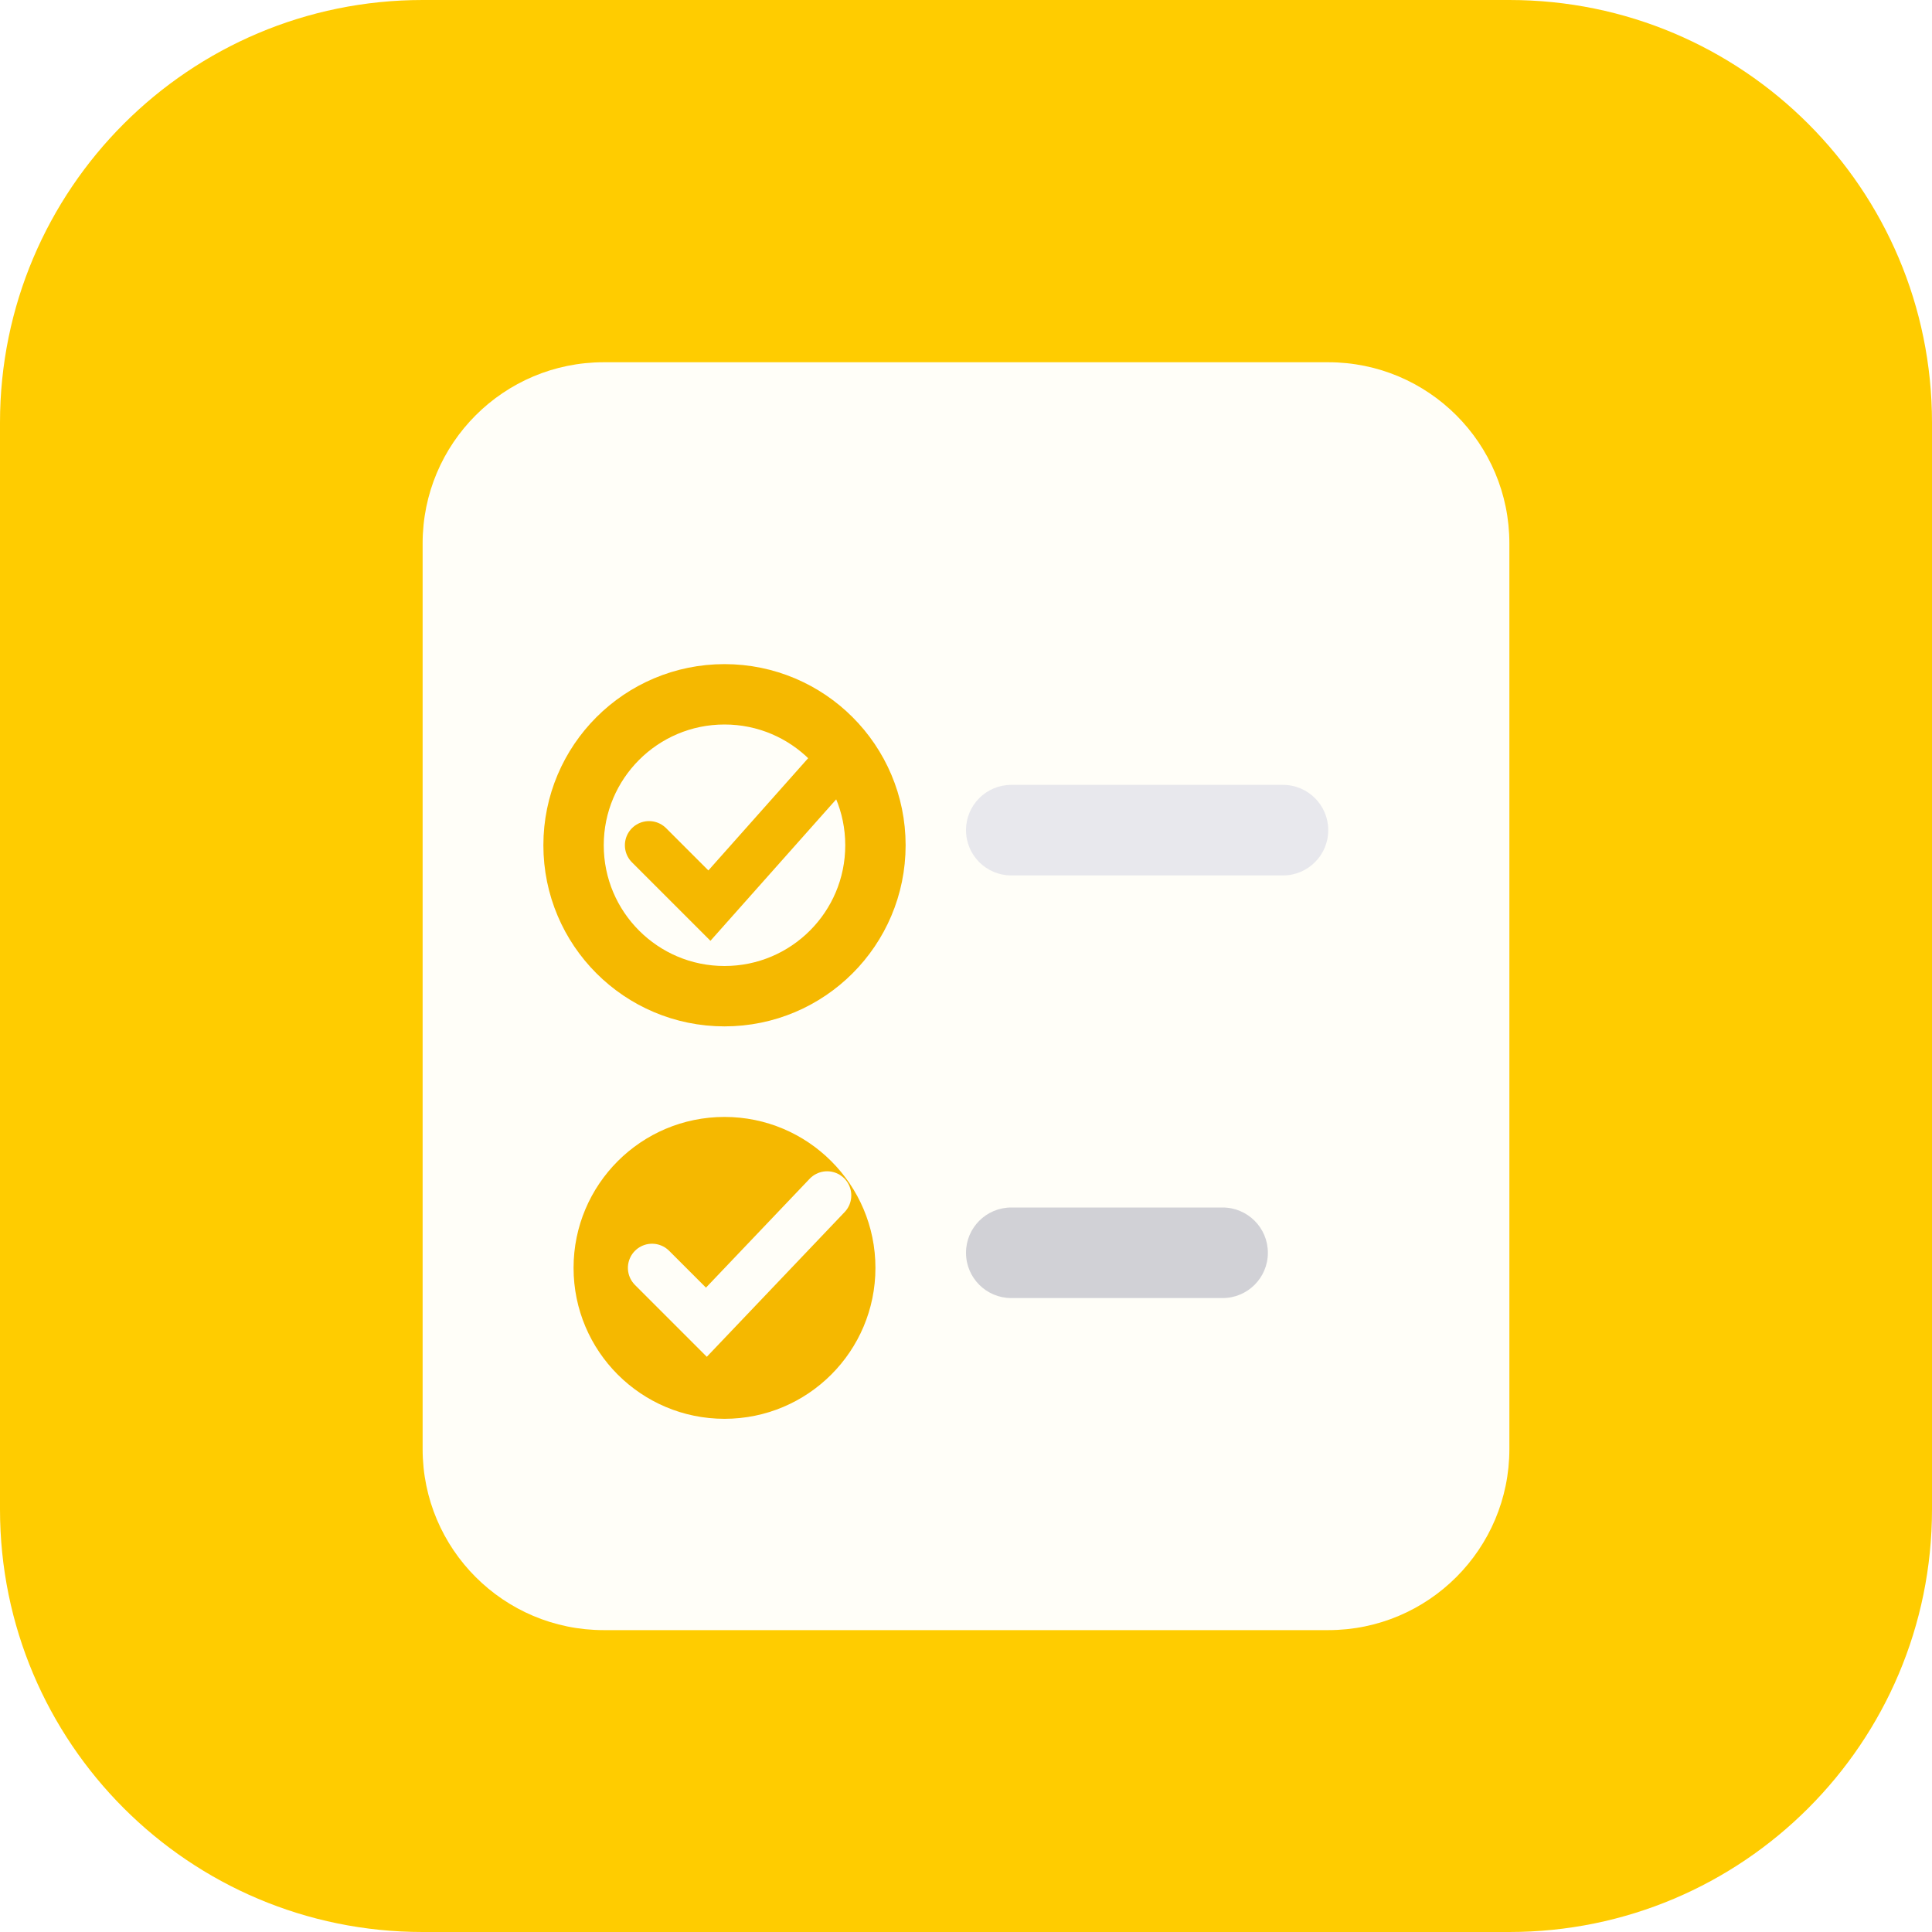
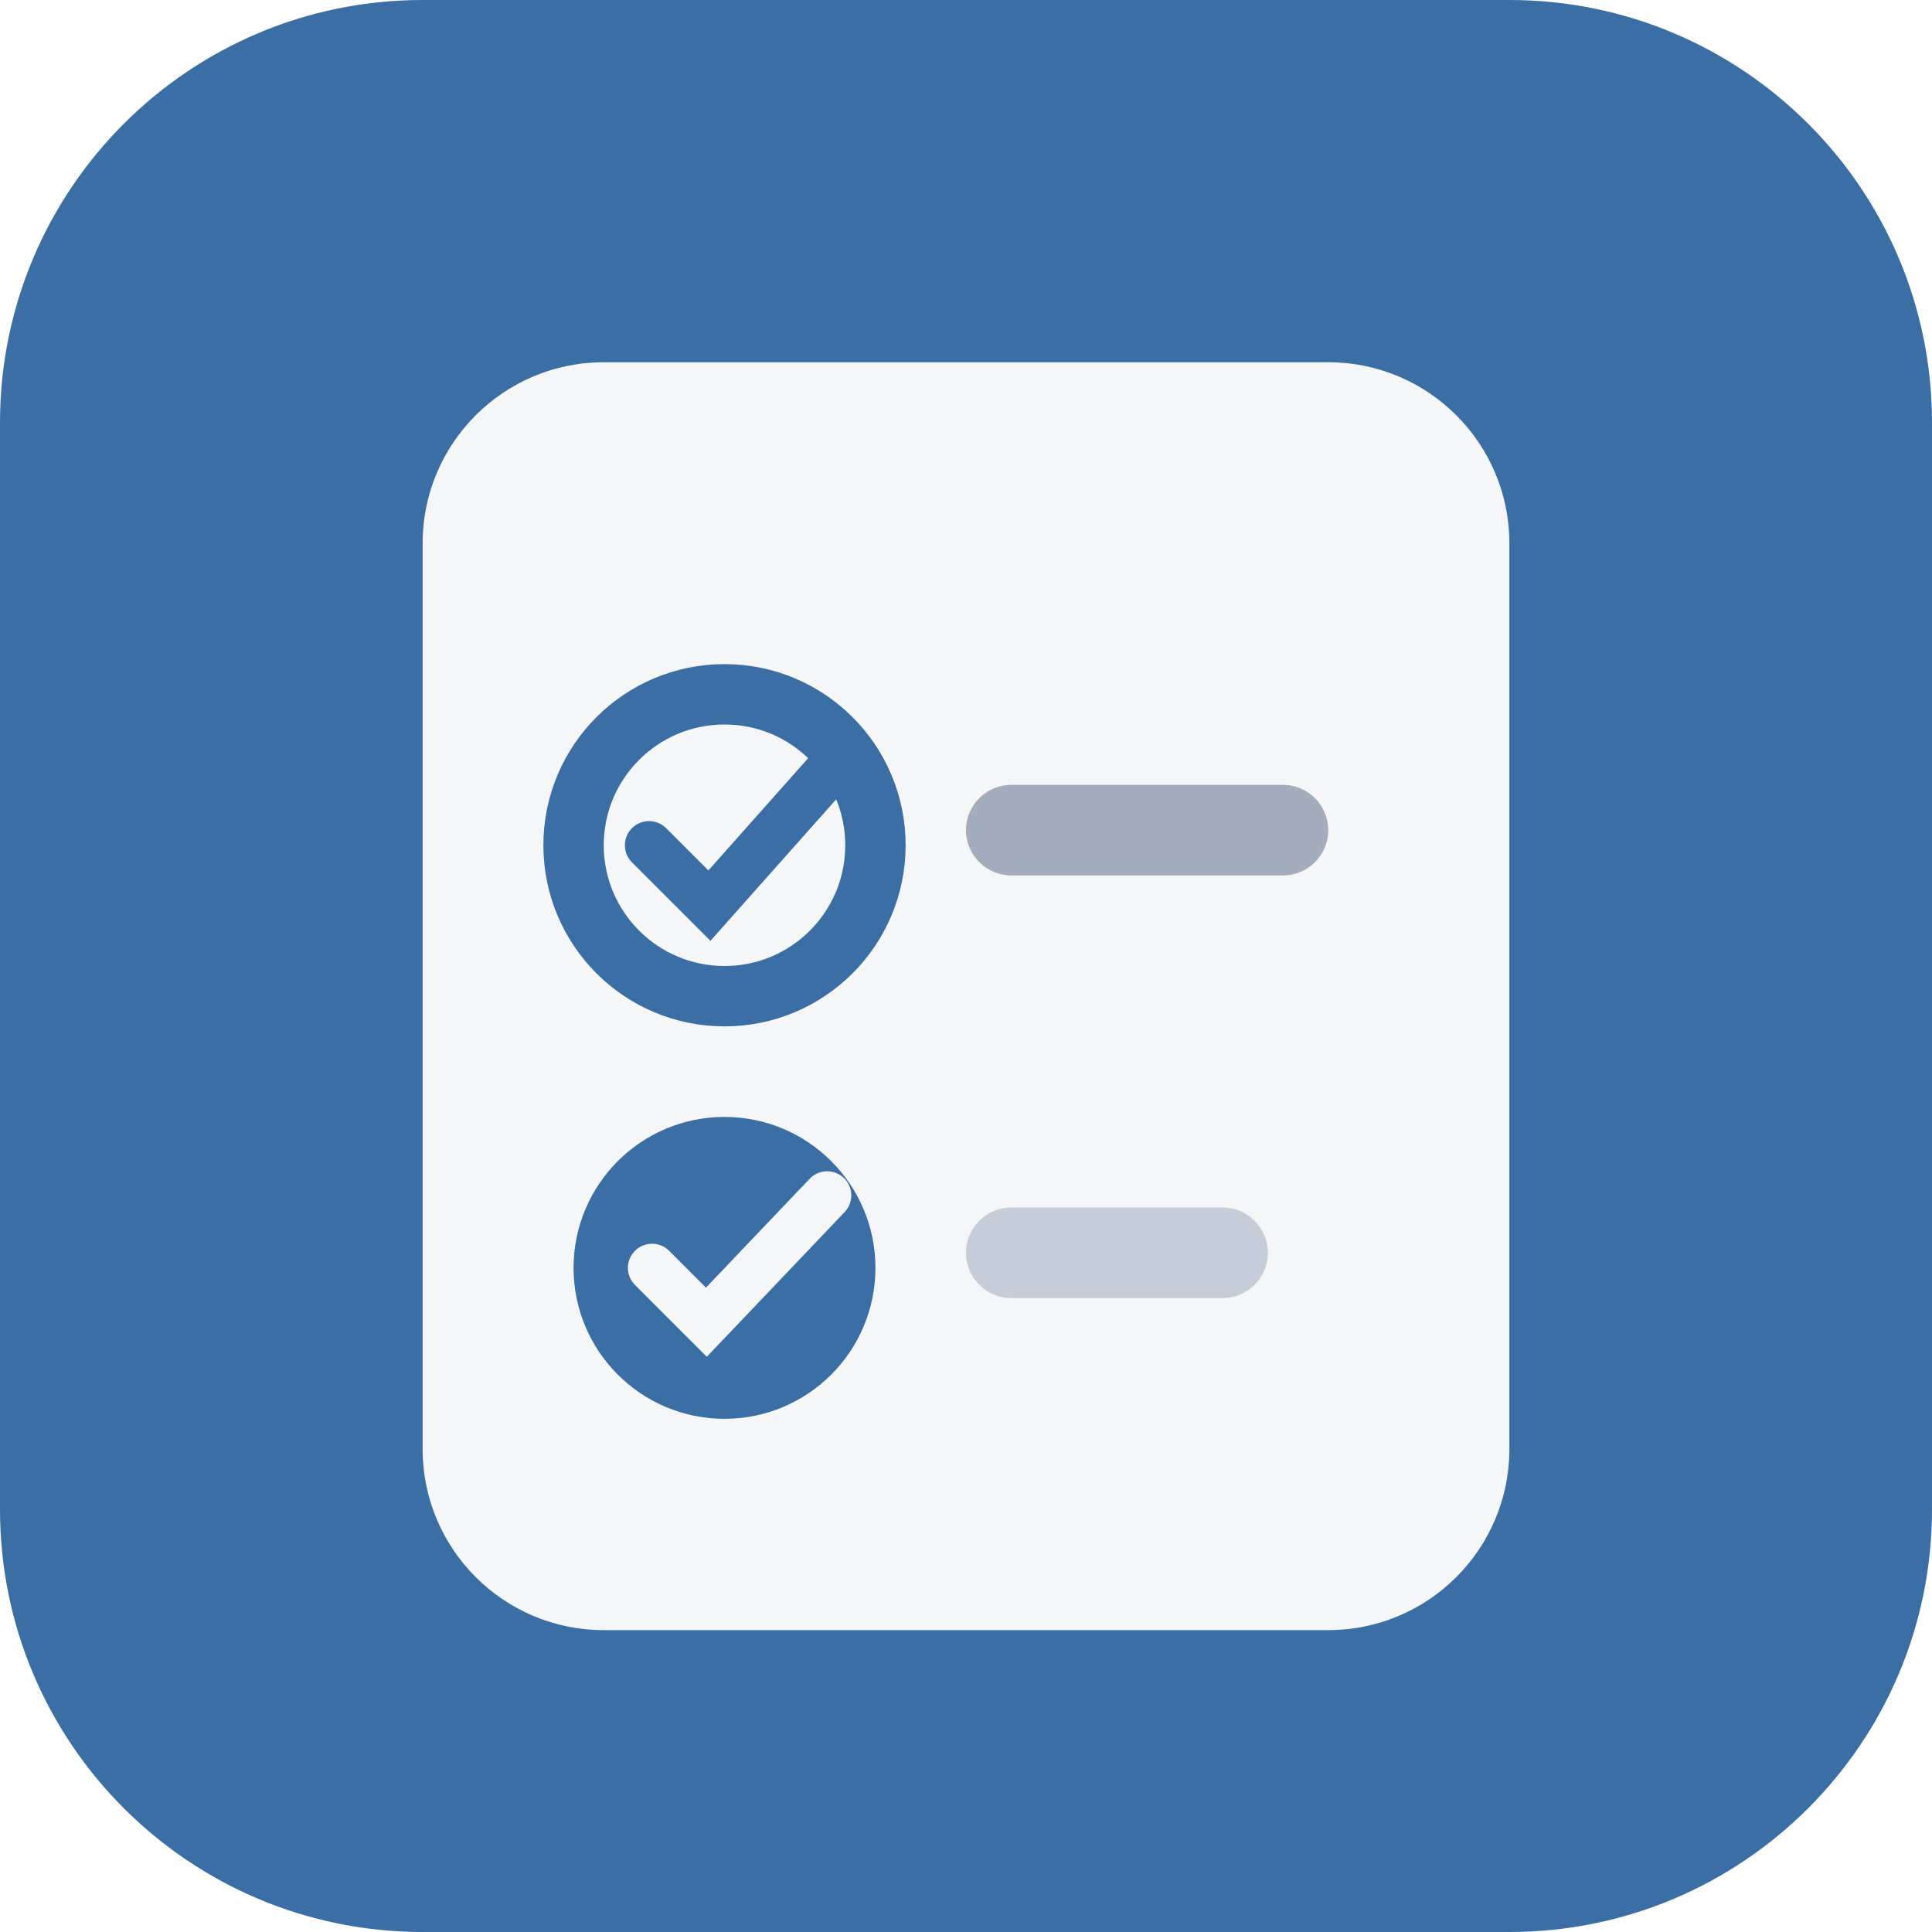
<svg xmlns="http://www.w3.org/2000/svg" viewBox="0 0 64 64">
-   <rect width="64" height="64" rx="14" fill="#ffcc00" />
-   <rect x="14" y="12" width="36" height="42" rx="6" fill="#fffef8" />
-   <circle cx="24" cy="28" r="5" fill="none" stroke="#f5b800" stroke-width="2" />
-   <path d="m21.5 28 2 2 4-4.5" fill="none" stroke="#f5b800" stroke-linecap="round" stroke-width="1.6" />
-   <rect x="32" y="26" width="12" height="3" rx="1.5" fill="#e8e8ed" />
-   <circle cx="24" cy="42" r="5" fill="#f5b800" />
-   <path d="m21.6 42 1.8 1.8 4-4.2" fill="none" stroke="#fffef8" stroke-linecap="round" stroke-width="1.6" />
-   <rect x="32" y="40" width="10" height="3" rx="1.5" fill="#d1d1d6" />
+   <rect width="64" height="64" rx="14" fill="#3a6ea5" />
+   <rect x="14" y="12" width="36" height="42" rx="6" fill="#f5f6f8" />
+   <circle cx="24" cy="28" r="5" fill="none" stroke="#3a6ea5" stroke-width="2" />
+   <path d="m21.5 28 2 2 4-4.5" fill="none" stroke="#3a6ea5" stroke-linecap="round" stroke-width="1.6" />
+   <rect x="32" y="26" width="12" height="3" rx="1.5" fill="#a3adbb" />
+   <circle cx="24" cy="42" r="5" fill="#3a6ea5" />
+   <path d="m21.6 42 1.8 1.8 4-4.2" fill="none" stroke="#f5f6f8" stroke-linecap="round" stroke-width="1.6" />
+   <rect x="32" y="40" width="10" height="3" rx="1.5" fill="#c5cdd8" />
</svg>
